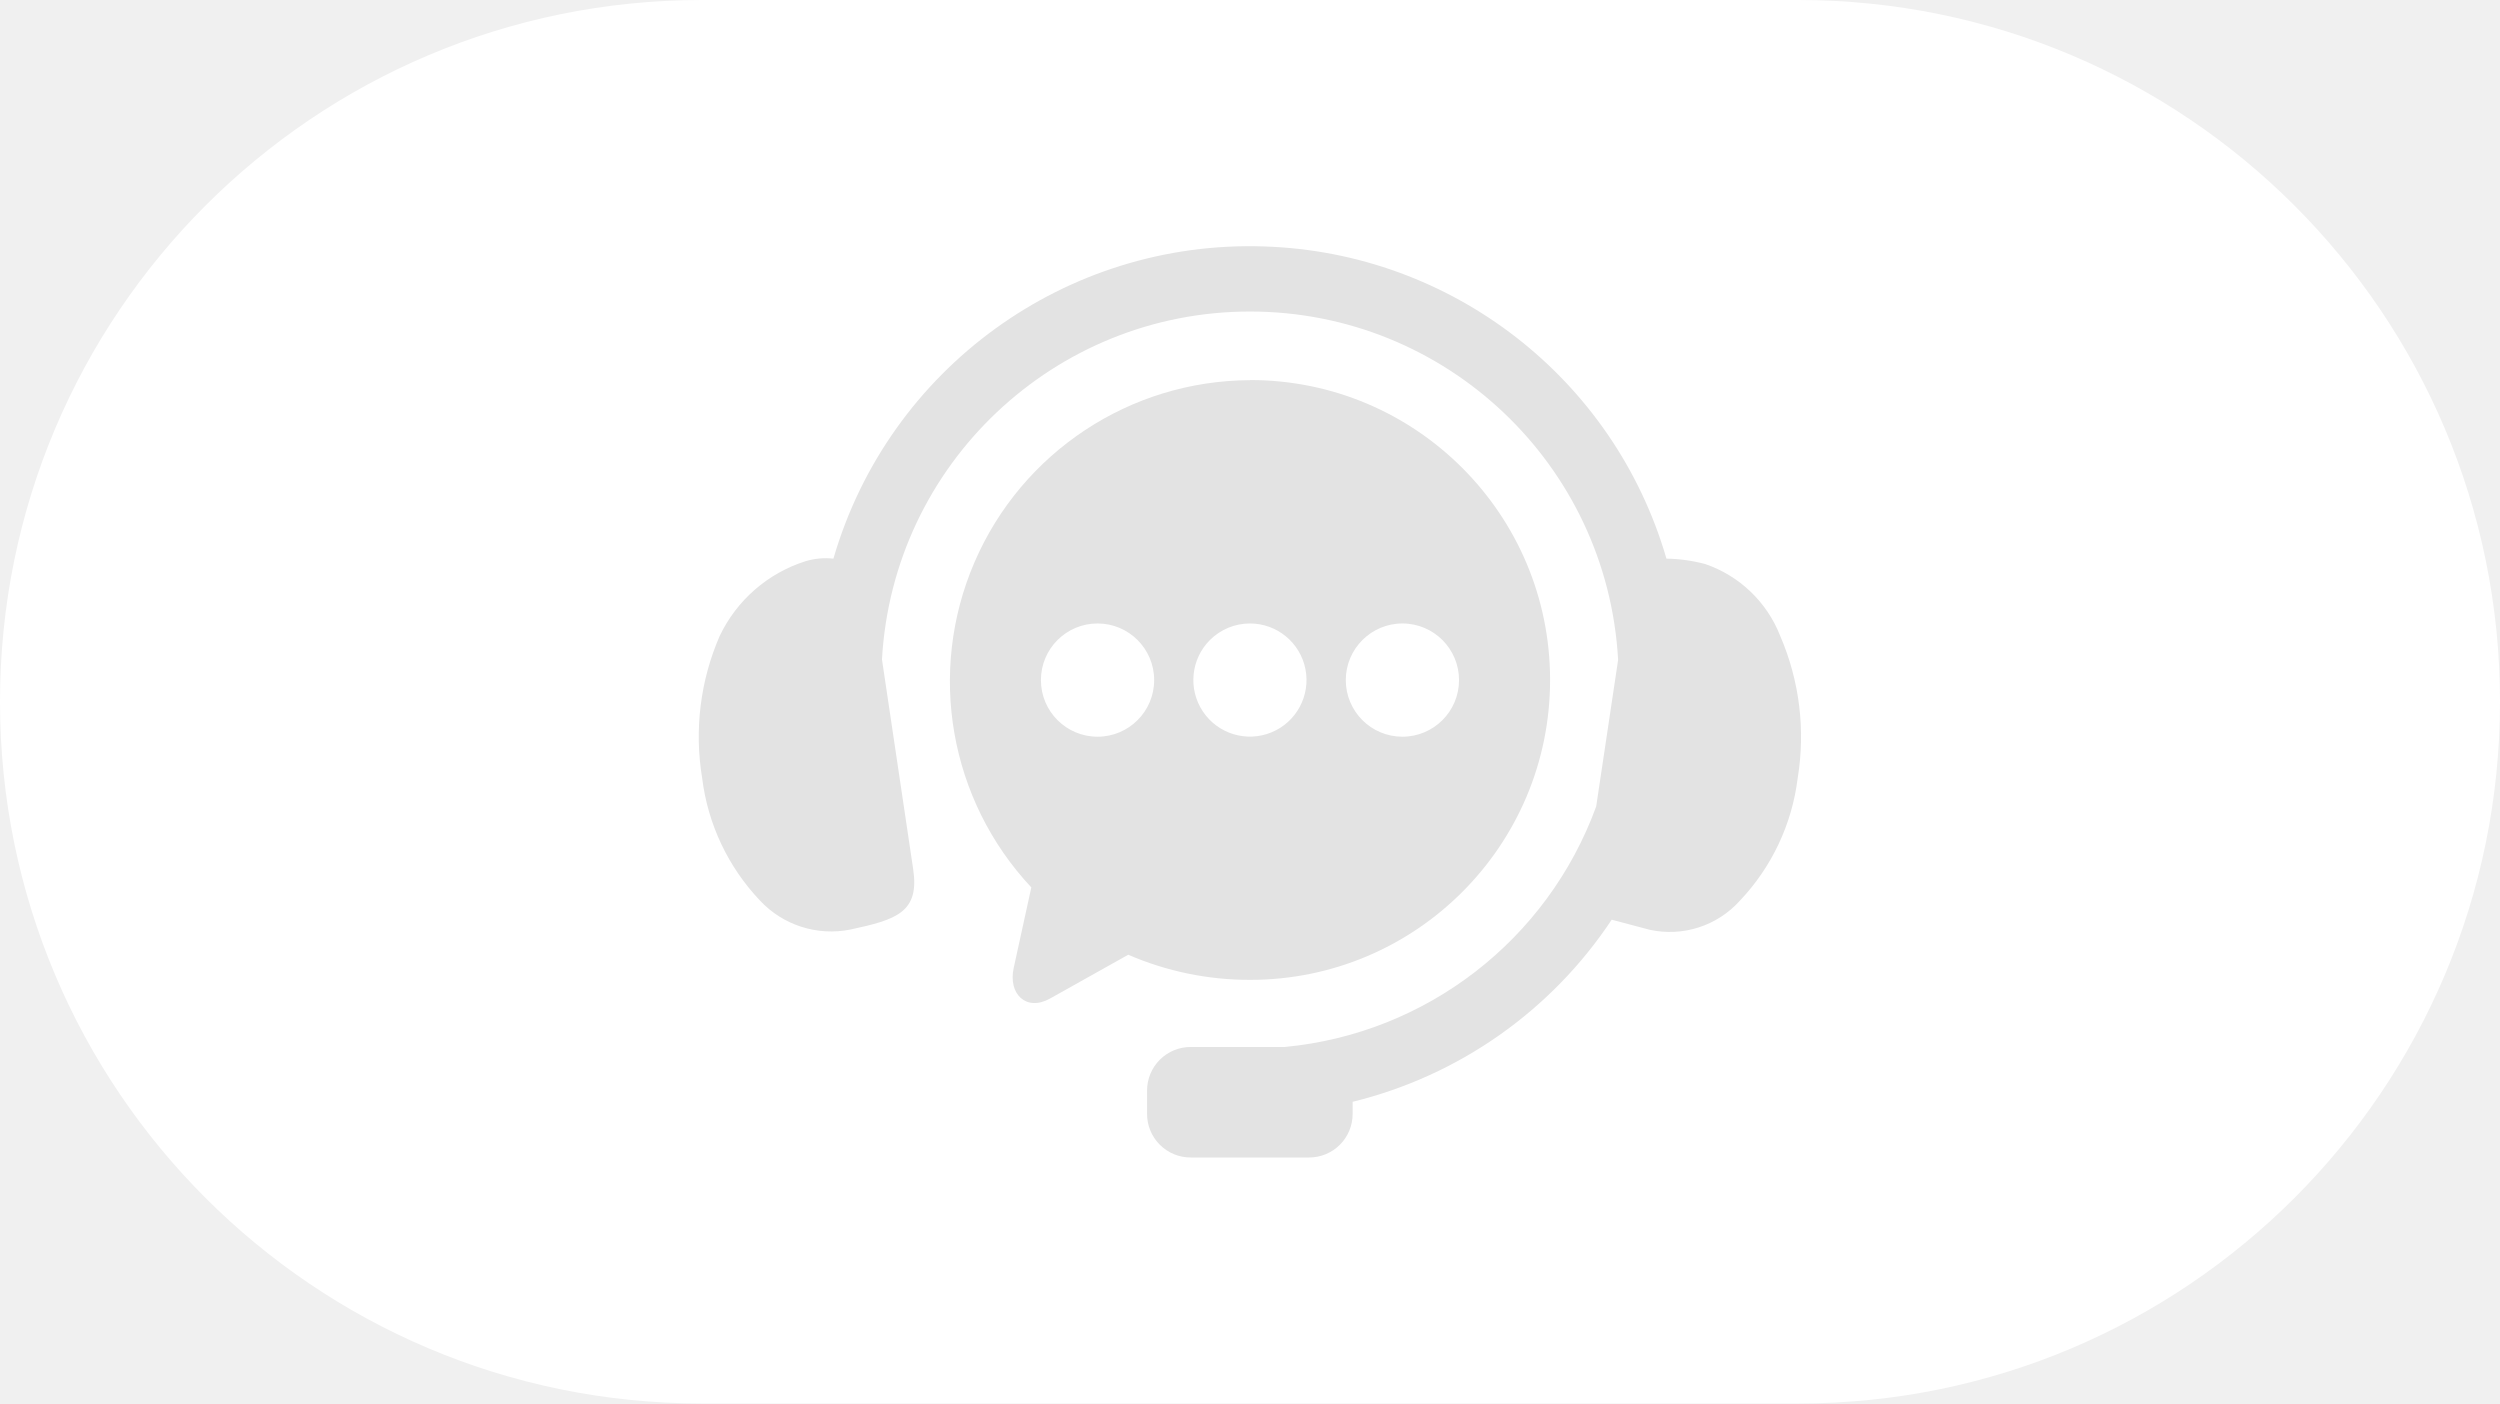
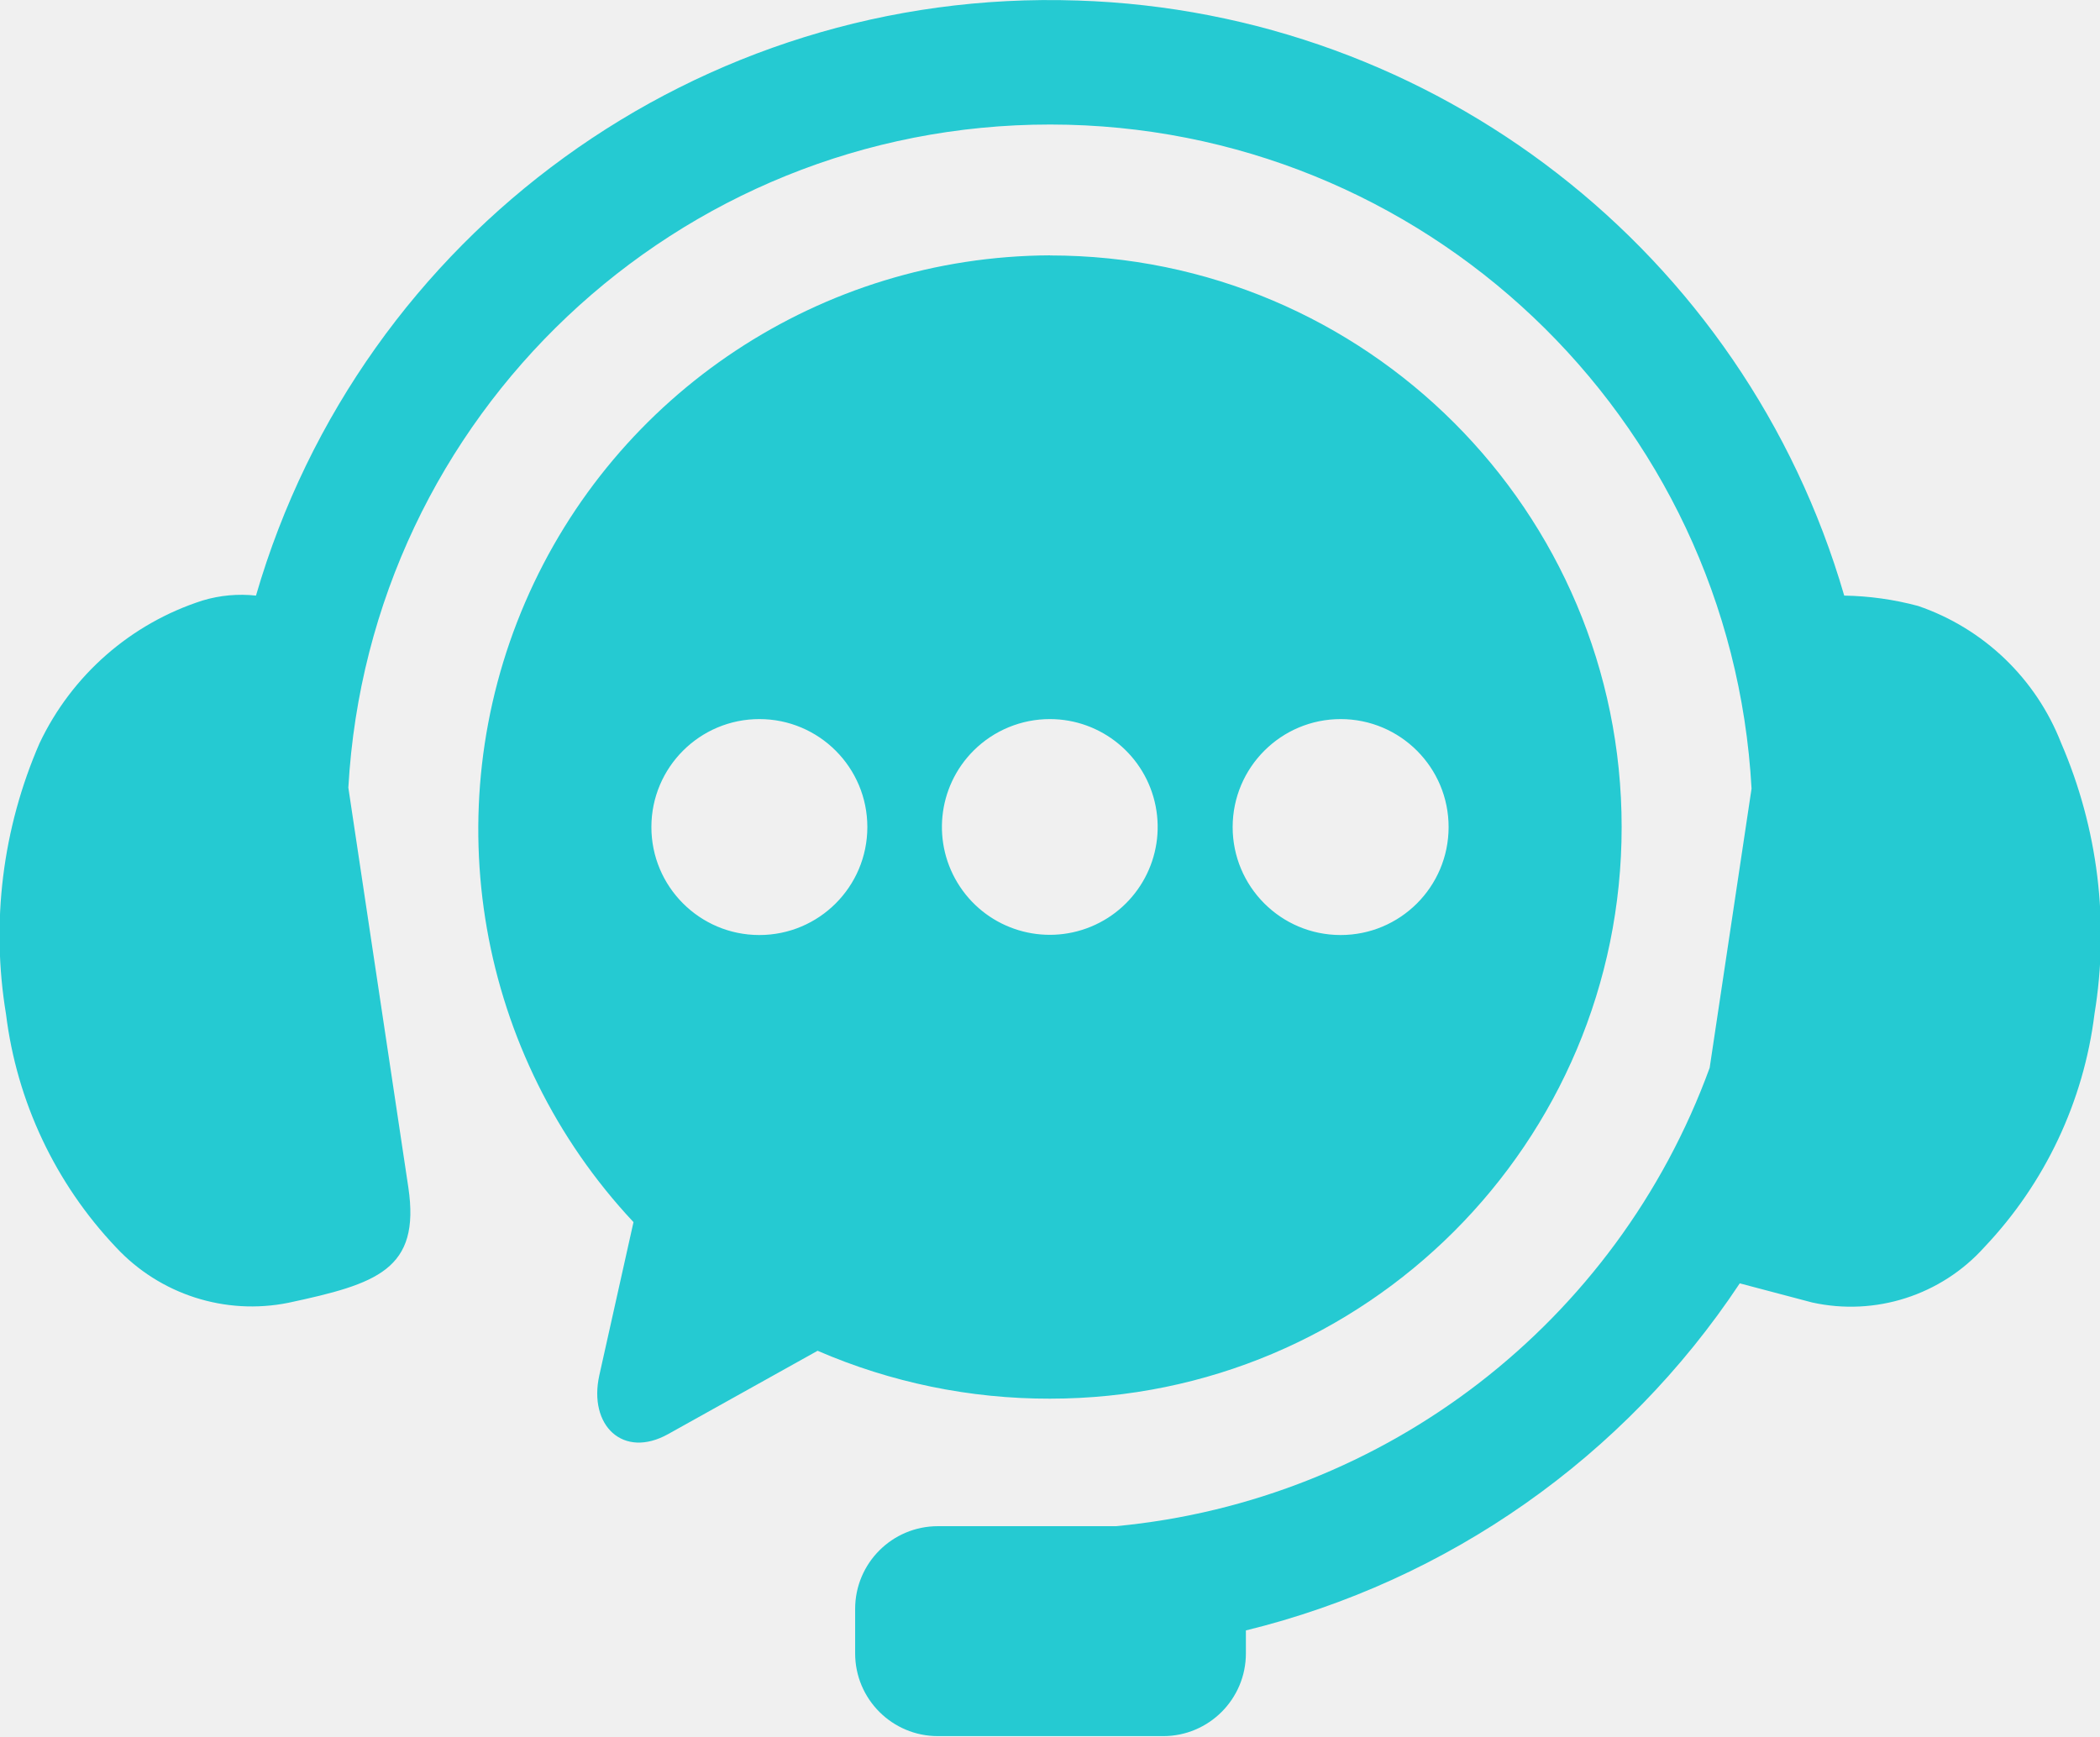
- <svg xmlns="http://www.w3.org/2000/svg" width="57" height="32" viewBox="0 0 57 32">
-   <g id="Group_204390" data-name="Group 204390" transform="translate(-19162 -2799)">
-     <rect id="Rectangle_29873" data-name="Rectangle 29873" width="57" height="32" rx="16" transform="translate(19162 2799)" fill="#fff" />
-     <g id="support" transform="translate(19172.709 2792.5)">
-       <g id="Group_203547" data-name="Group 203547" transform="translate(5.232 12.113)">
-         <path id="Path_198250" data-name="Path 198250" d="M18.115,12.119a9.882,9.882,0,0,0-9.822,7.118,1.6,1.6,0,0,0-.637.059A3.257,3.257,0,0,0,5.7,21a5.763,5.763,0,0,0-.4,3.239,4.933,4.933,0,0,0,1.318,2.793,2.219,2.219,0,0,0,2.059.662c1.058-.226,1.583-.395,1.434-1.38L9.4,21.535a8.405,8.405,0,0,1,16.784.011l-.5,3.342a8.4,8.4,0,0,1-7.1,5.483H16.444a.993.993,0,0,0-1,.995v.525a.993.993,0,0,0,1,1h2.694a.992.992,0,0,0,.993-.995v-.275a9.919,9.919,0,0,0,5.907-4.152l.863.229a2.146,2.146,0,0,0,2.059-.662,4.936,4.936,0,0,0,1.318-2.793A5.8,5.8,0,0,0,29.88,21a2.814,2.814,0,0,0-1.711-1.64,3.646,3.646,0,0,0-.883-.123,9.88,9.88,0,0,0-9.171-7.118Z" transform="translate(-5.232 -12.113)" fill="#e3e3e3" fill-rule="evenodd" />
-         <path id="Path_198251" data-name="Path 198251" d="M33.663,27.333a1.291,1.291,0,1,1-1.293,1.291,1.292,1.292,0,0,1,1.293-1.291Zm-3.477,0a1.29,1.29,0,1,1-.914.378,1.291,1.291,0,0,1,.914-.378Zm-3.476,0a1.291,1.291,0,1,1-1.291,1.291,1.291,1.291,0,0,1,1.291-1.291Zm3.476-5.547A6.869,6.869,0,0,0,25.2,33.351L24.8,35.18c-.135.6.283,1.007.824.706l1.786-1a6.959,6.959,0,0,0,2.78.573,6.838,6.838,0,0,0,0-13.676Z" transform="translate(-17.627 -18.731)" fill="#e3e3e3" fill-rule="evenodd" />
-       </g>
+ <svg xmlns="http://www.w3.org/2000/svg" width="20.304" height="16.791" viewBox="0 0 20.304 16.791">
+   <g id="support" transform="translate(-5.232 -12.113)">
+     <g id="Group_203547" data-name="Group 203547" transform="translate(5.232 12.113)">
+       <path id="Path_198250" data-name="Path 198250" d="M15.646,12.118a7.988,7.988,0,0,0-7.939,5.754,1.3,1.3,0,0,0-.515.047A2.633,2.633,0,0,0,5.614,19.3a4.658,4.658,0,0,0-.324,2.618,3.987,3.987,0,0,0,1.065,2.257,1.793,1.793,0,0,0,1.665.535c.855-.183,1.279-.319,1.16-1.116L8.6,19.729a6.794,6.794,0,0,1,13.567.009l-.405,2.7a6.788,6.788,0,0,1-5.74,4.432H14.3a.8.8,0,0,0-.8.8V28.1a.8.8,0,0,0,.8.8h2.178a.8.8,0,0,0,.8-.8v-.222a8.018,8.018,0,0,0,4.775-3.356l.7.185a1.735,1.735,0,0,0,1.665-.535,3.989,3.989,0,0,0,1.065-2.257,4.689,4.689,0,0,0-.323-2.618,2.275,2.275,0,0,0-1.383-1.325,2.947,2.947,0,0,0-.714-.1,7.986,7.986,0,0,0-7.413-5.754Z" transform="translate(-5.232 -12.113)" fill="#25cad2" fill-rule="evenodd" />
+       <path id="Path_198251" data-name="Path 198251" d="M31.686,26.27a1.044,1.044,0,1,1-1.045,1.043,1.045,1.045,0,0,1,1.045-1.043Zm-2.811,0a1.043,1.043,0,1,1-.739.305,1.044,1.044,0,0,1,.739-.305Zm-2.81,0a1.044,1.044,0,1,1-1.044,1.043,1.044,1.044,0,0,1,1.044-1.043Zm2.81-4.484a5.552,5.552,0,0,0-4.027,9.348l-.33,1.479c-.109.487.229.814.666.57l1.444-.805a5.625,5.625,0,0,0,2.247.463,5.527,5.527,0,0,0,0-11.054Z" transform="translate(-18.723 -19.317)" fill="#25cad2" fill-rule="evenodd" />
    </g>
  </g>
</svg>
